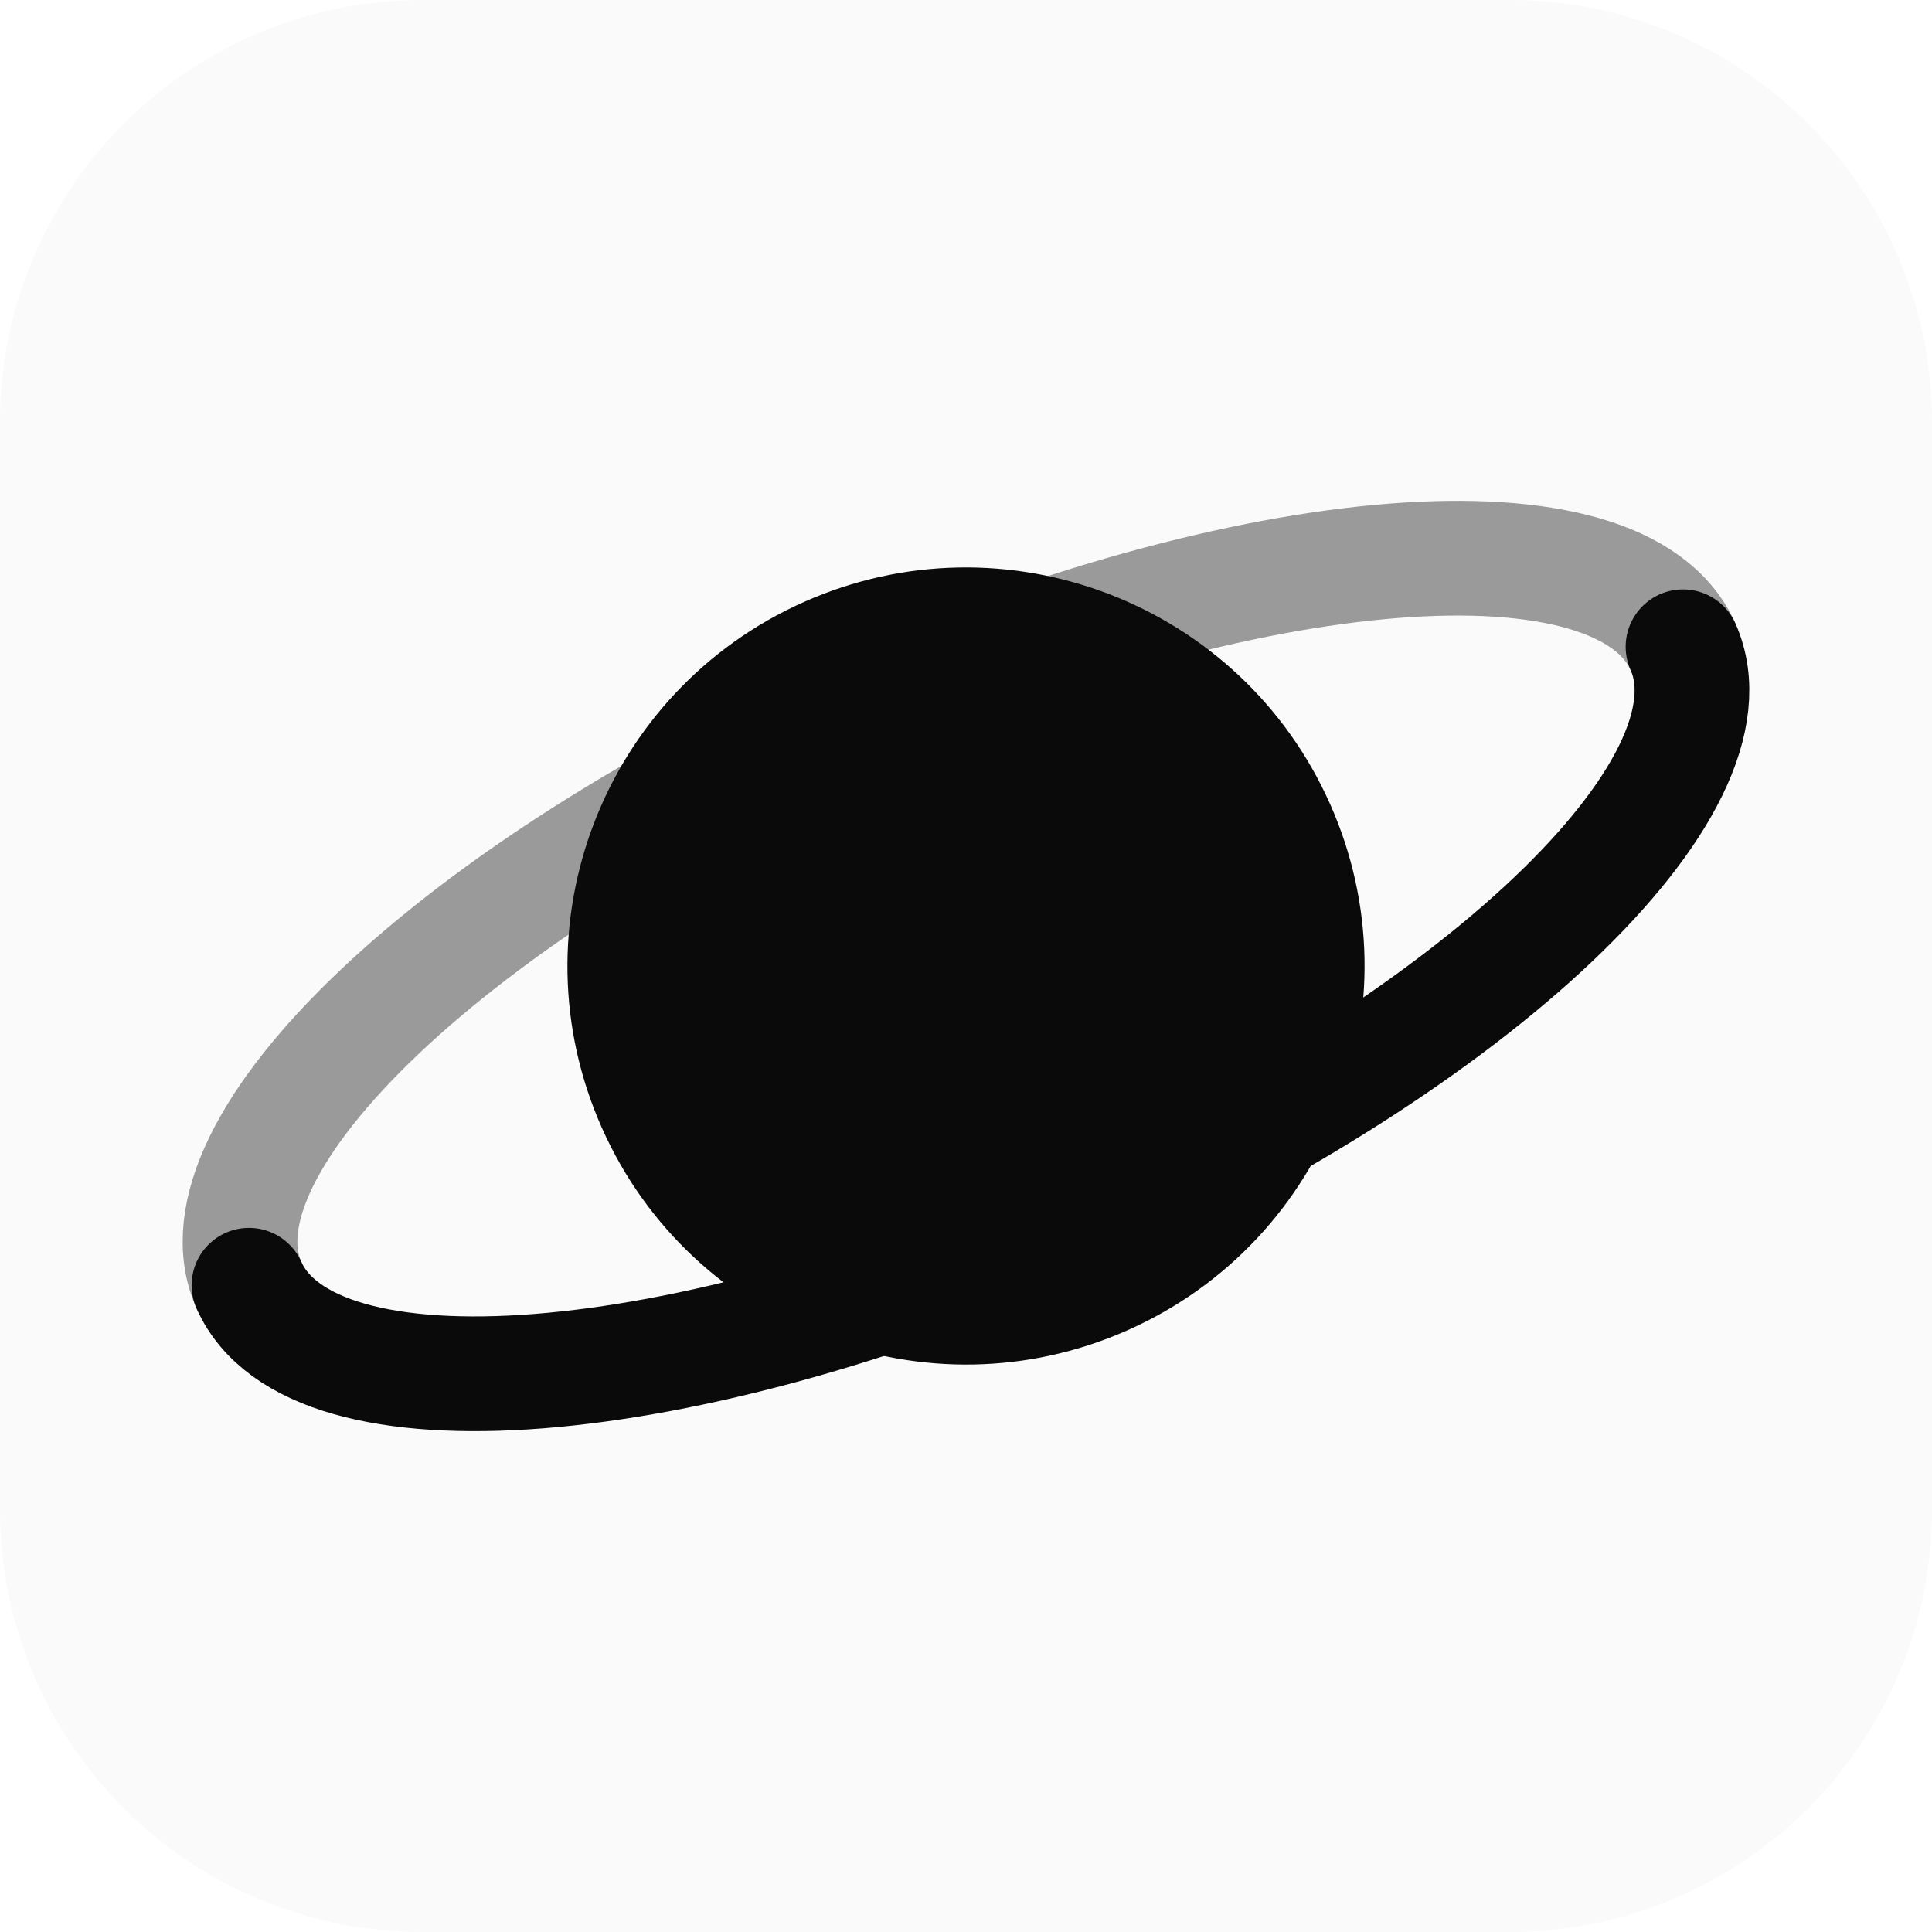
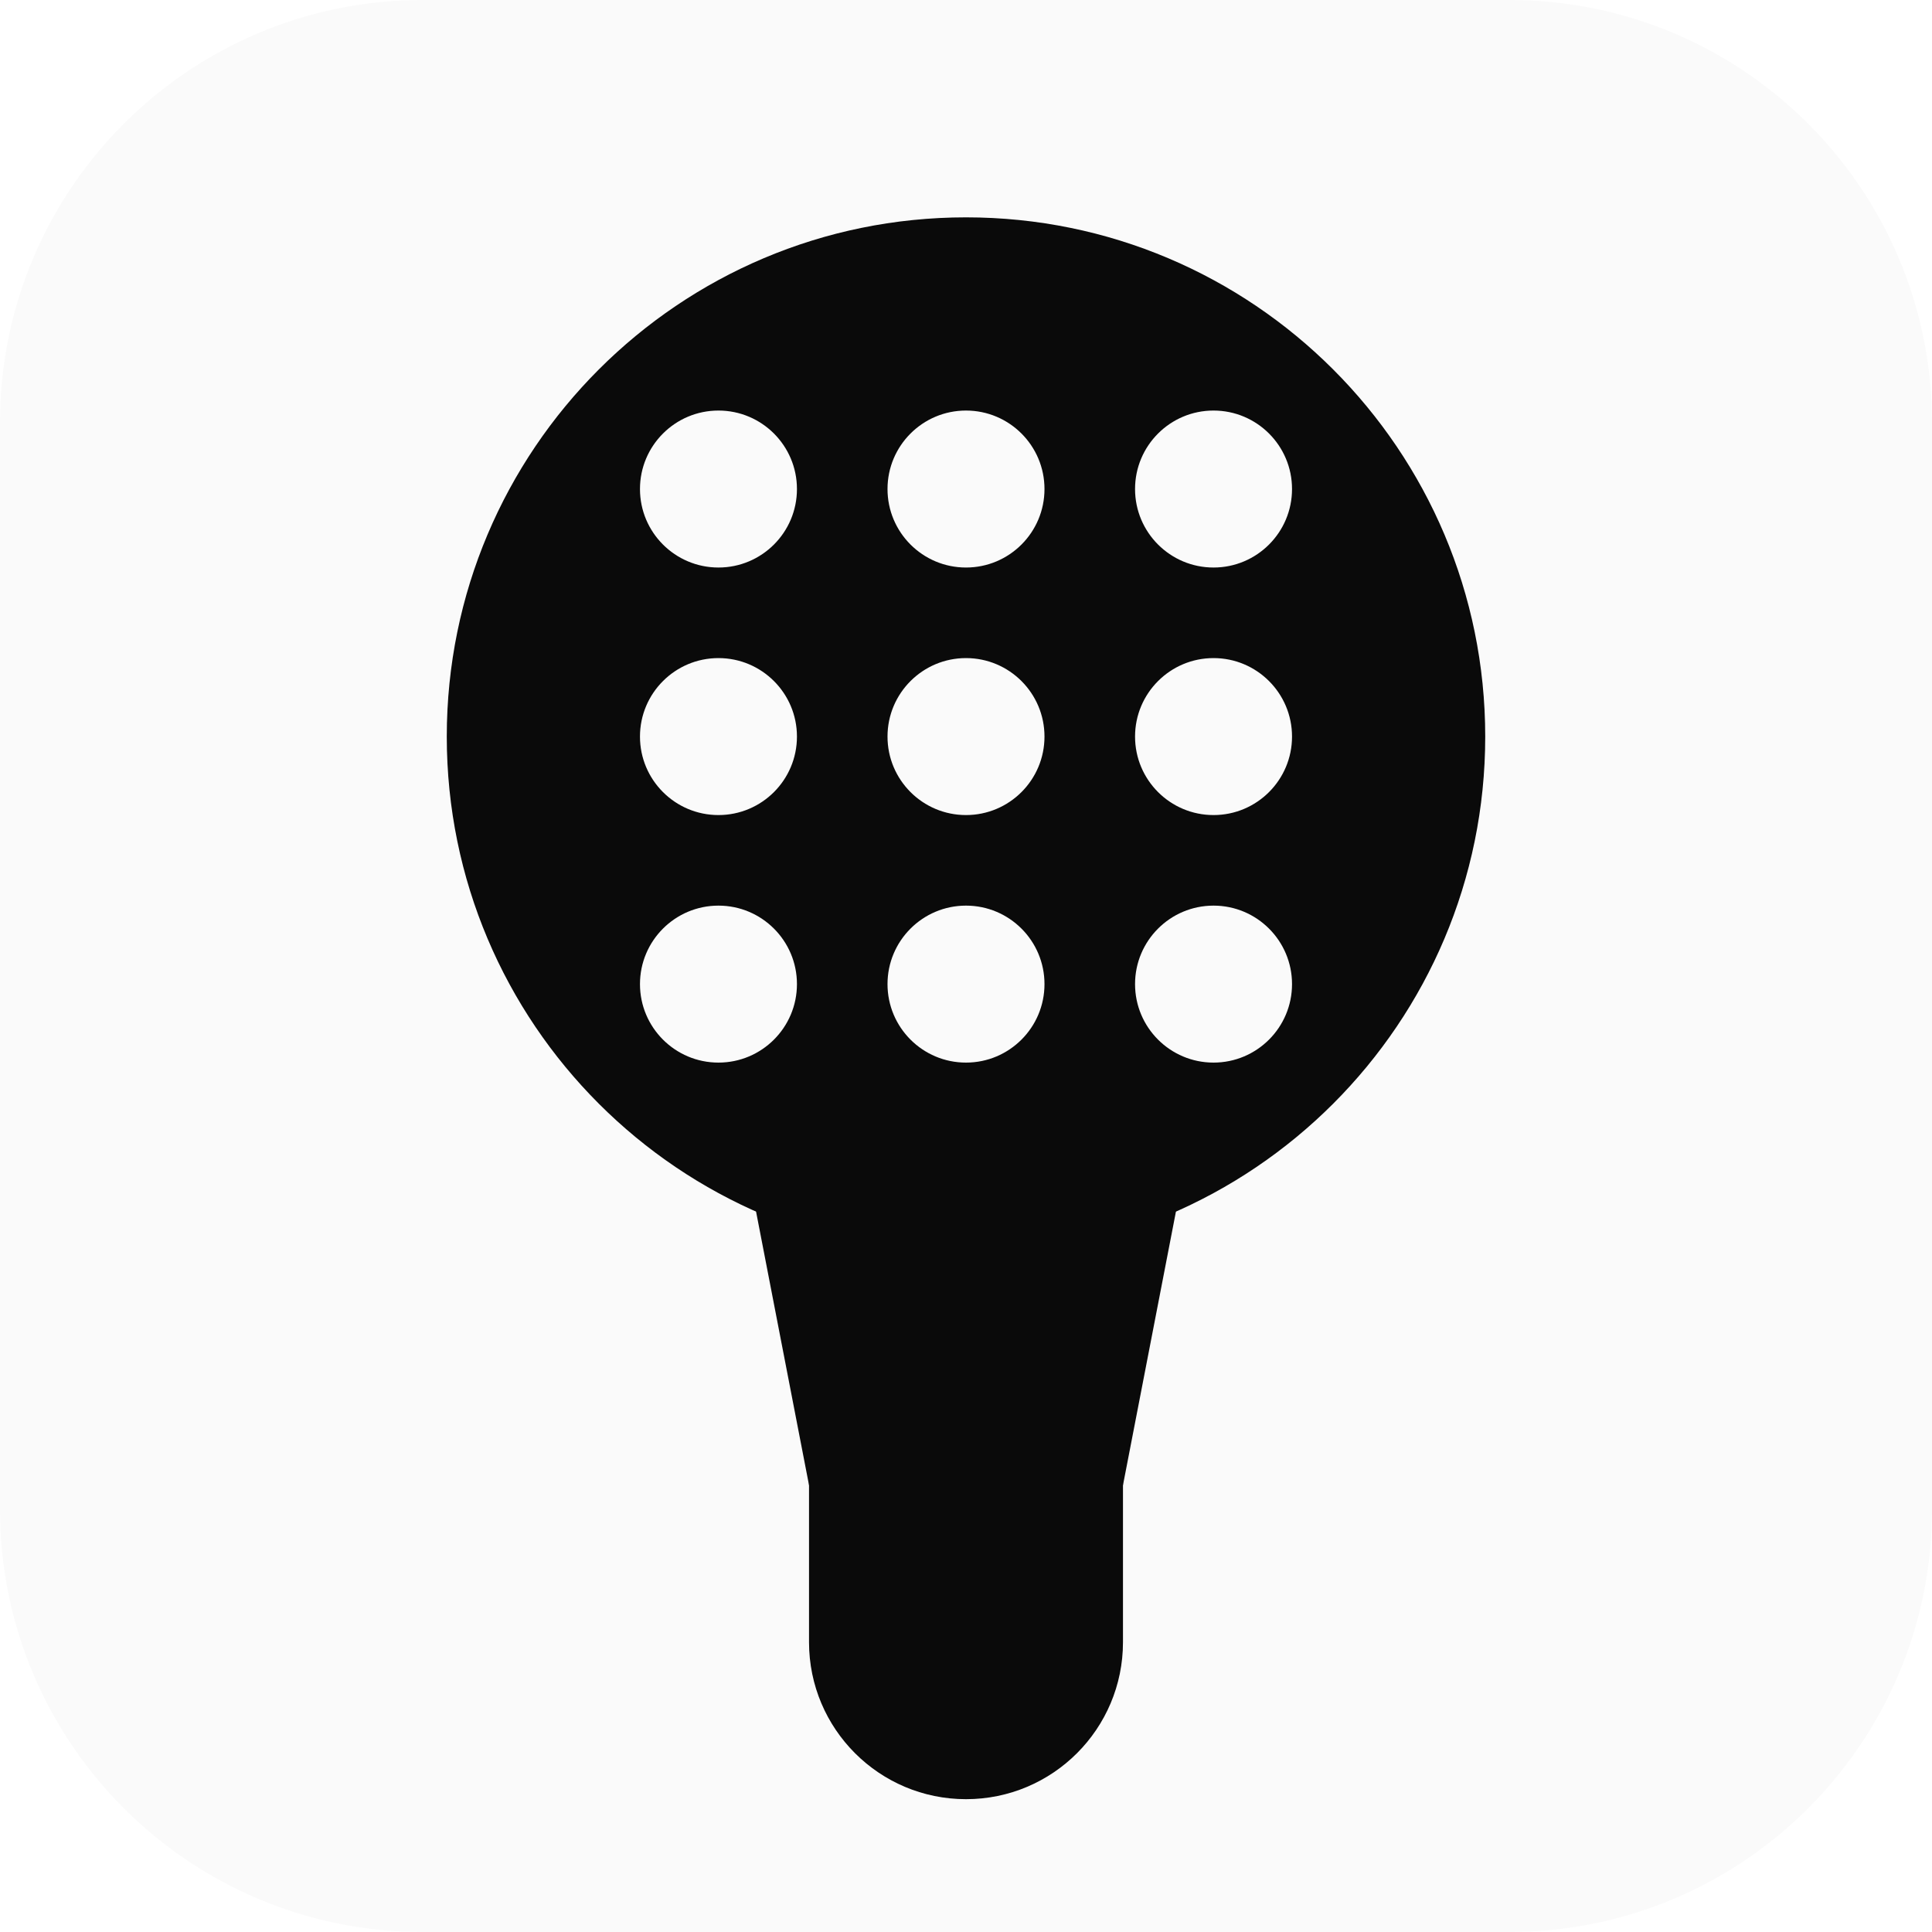
<svg xmlns="http://www.w3.org/2000/svg" viewBox="0 0 32 32" width="32" height="32">
  <rect fill="#fafafa" width="32" height="32" rx="7" />
-   <g transform="translate(16 16) rotate(-24)" fill="none" stroke="#0a0a0a" stroke-width="1.9" stroke-linecap="round">
-     <path d="M-13 0A13 4.6 0 0 1 13 0" opacity="0.4" />
-     <circle cx="0" cy="0" r="6.6" fill="#0a0a0a" stroke="none" />
-     <path d="M-13 0A13 4.6 0 0 0 13 0" />
+   <g fill="#0a0a0a">
+     <path d="M7.4 12.2a8.6 8.6 0 1 1 17.2 0a8.6 8.6 0 1 1 -17.2 0ZM10.6 8.1a1.3 1.3 0 1 0 2.6 0a1.3 1.3 0 1 0 -2.6 0ZM14.7 8.1a1.3 1.3 0 1 0 2.6 0a1.3 1.3 0 1 0 -2.6 0ZM18.8 8.1a1.3 1.3 0 1 0 2.6 0a1.3 1.3 0 1 0 -2.6 0ZM10.6 12.2a1.3 1.3 0 1 0 2.6 0a1.3 1.3 0 1 0 -2.6 0ZM14.7 12.2a1.3 1.3 0 1 0 2.6 0a1.3 1.3 0 1 0 -2.6 0ZM18.8 12.2a1.3 1.3 0 1 0 2.6 0a1.3 1.3 0 1 0 -2.6 0ZM10.6 16.3a1.3 1.3 0 1 0 2.6 0a1.3 1.3 0 1 0 -2.6 0ZM14.7 16.3a1.3 1.3 0 1 0 2.6 0a1.3 1.3 0 1 0 -2.6 0ZM18.8 16.3a1.3 1.3 0 1 0 2.6 0a1.3 1.3 0 1 0 -2.6 0Z" />
+     <path d="M12.2 18.4L13.4 24.6H18.6L19.8 18.4Z" />
+     <rect x="13.4" y="21.6" width="5.2" height="8.2" rx="2.6" />
  </g>
</svg>
